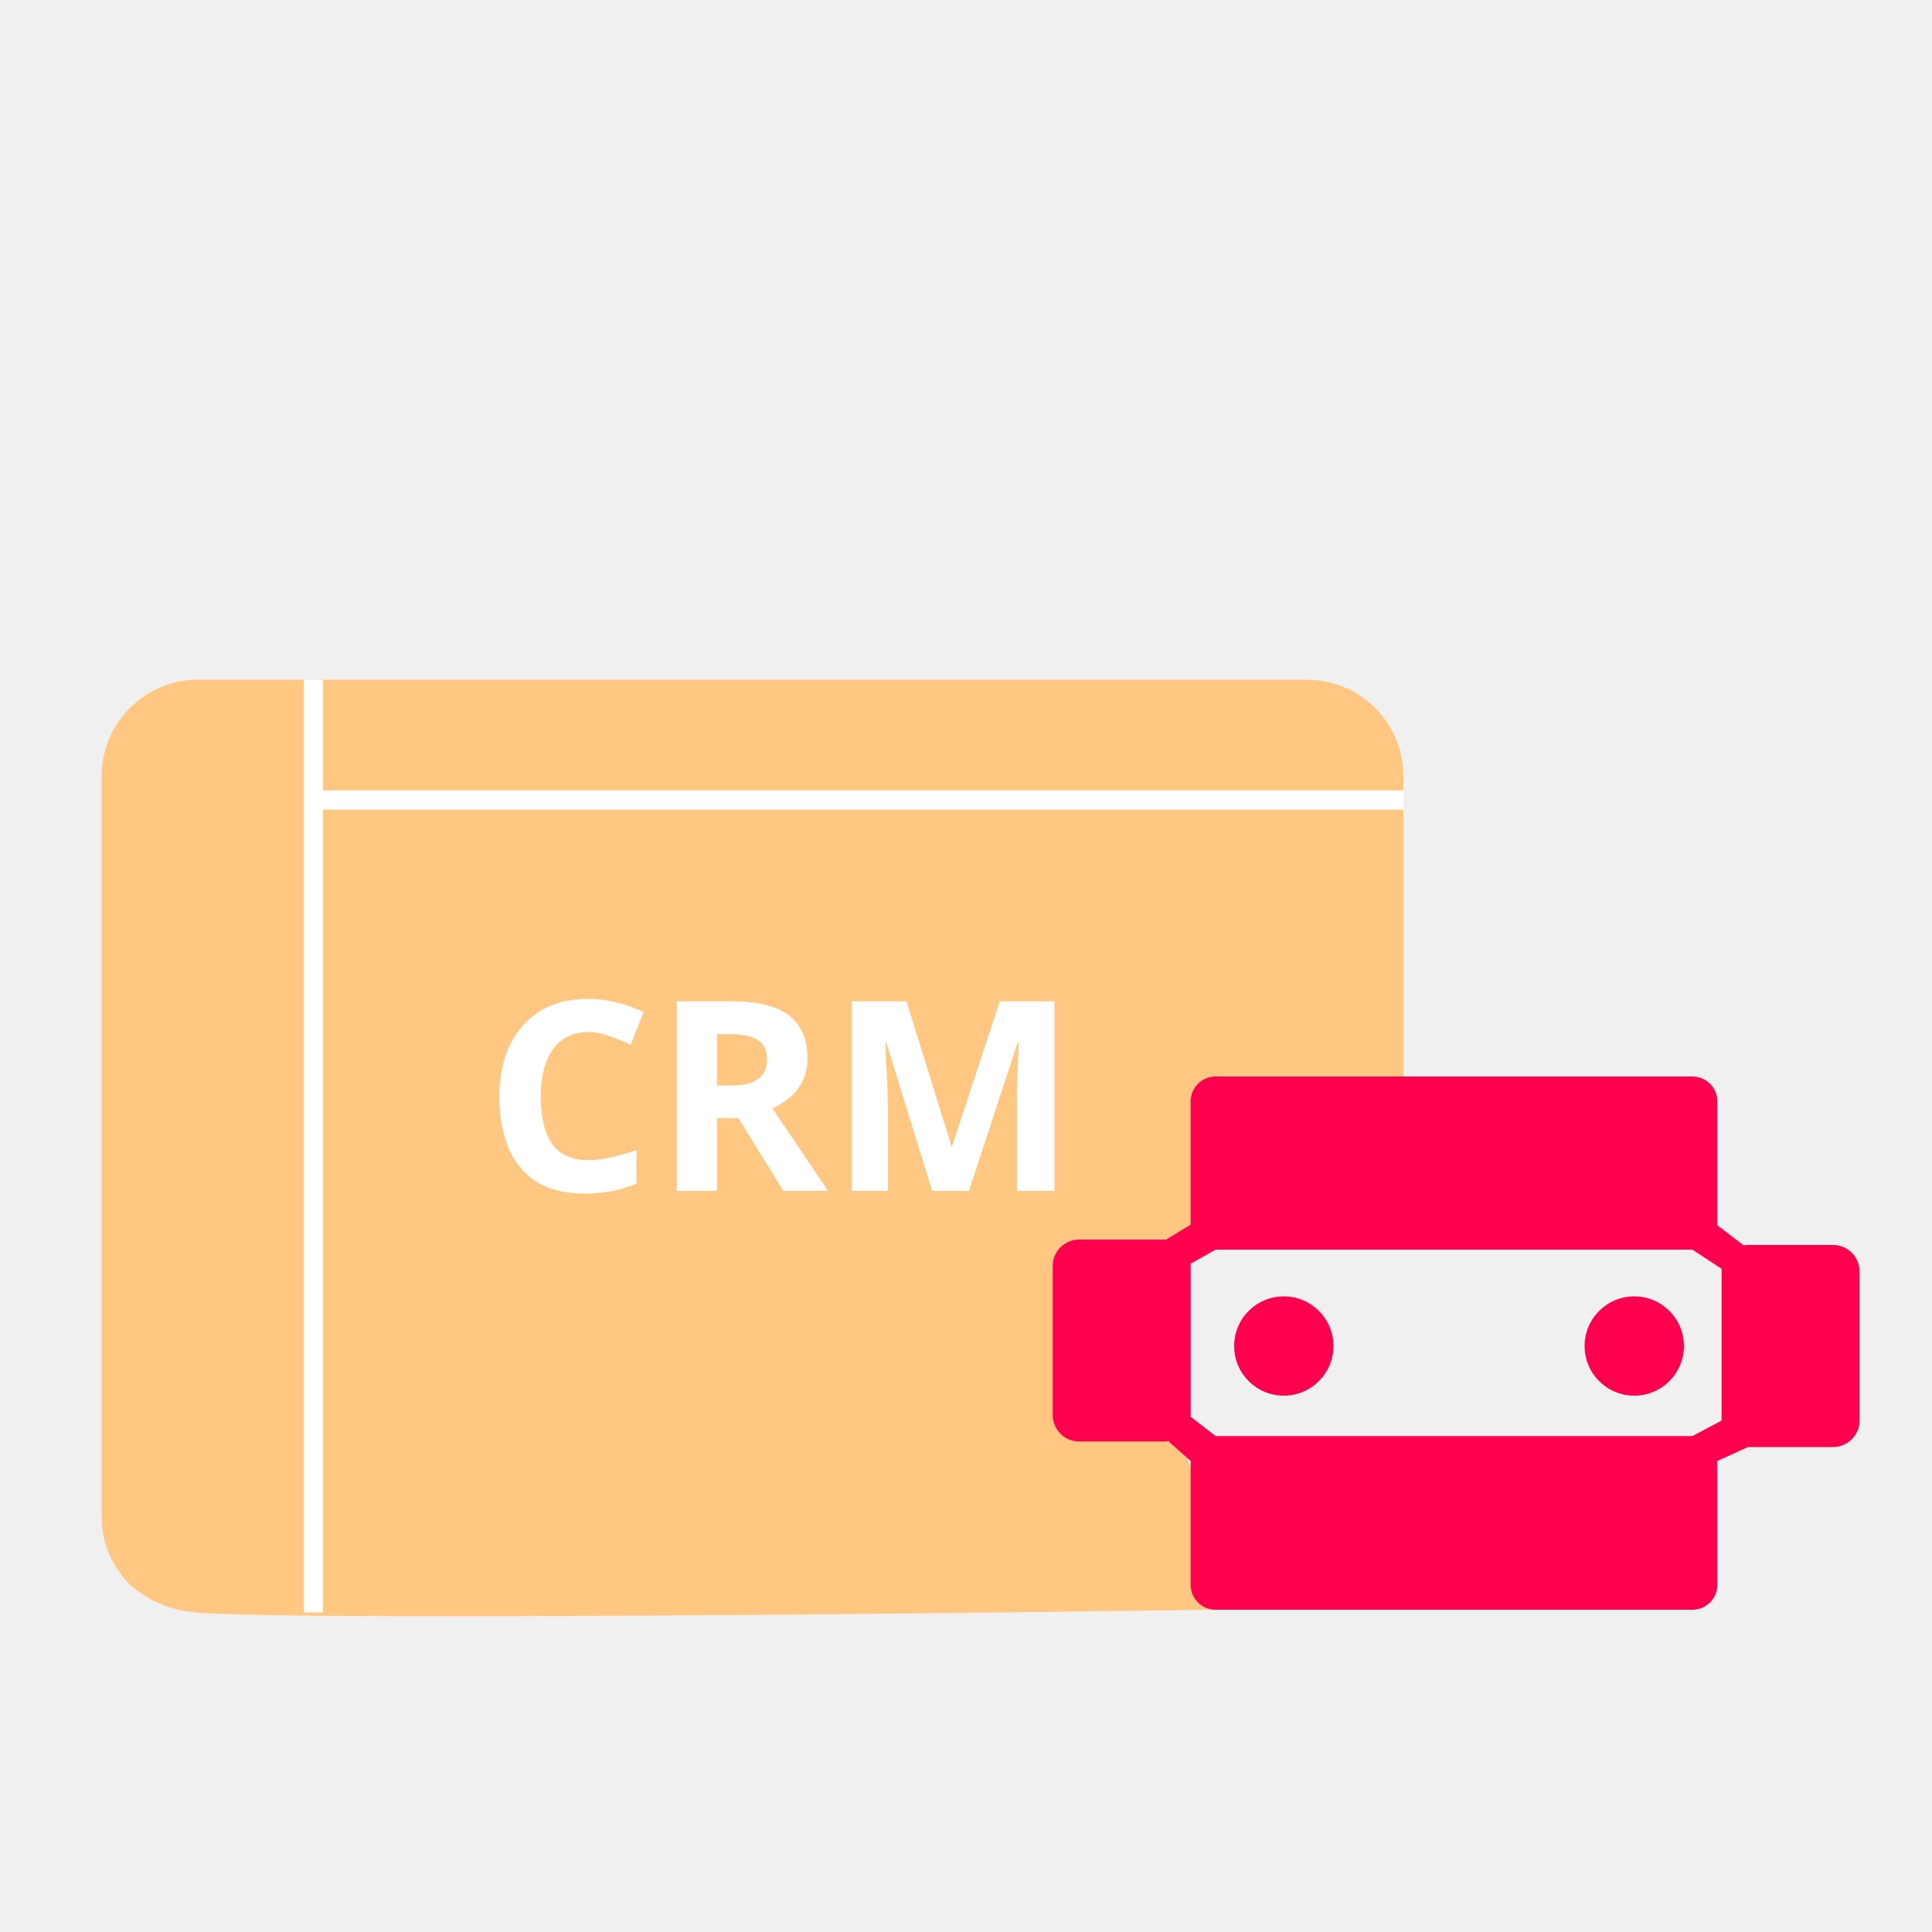
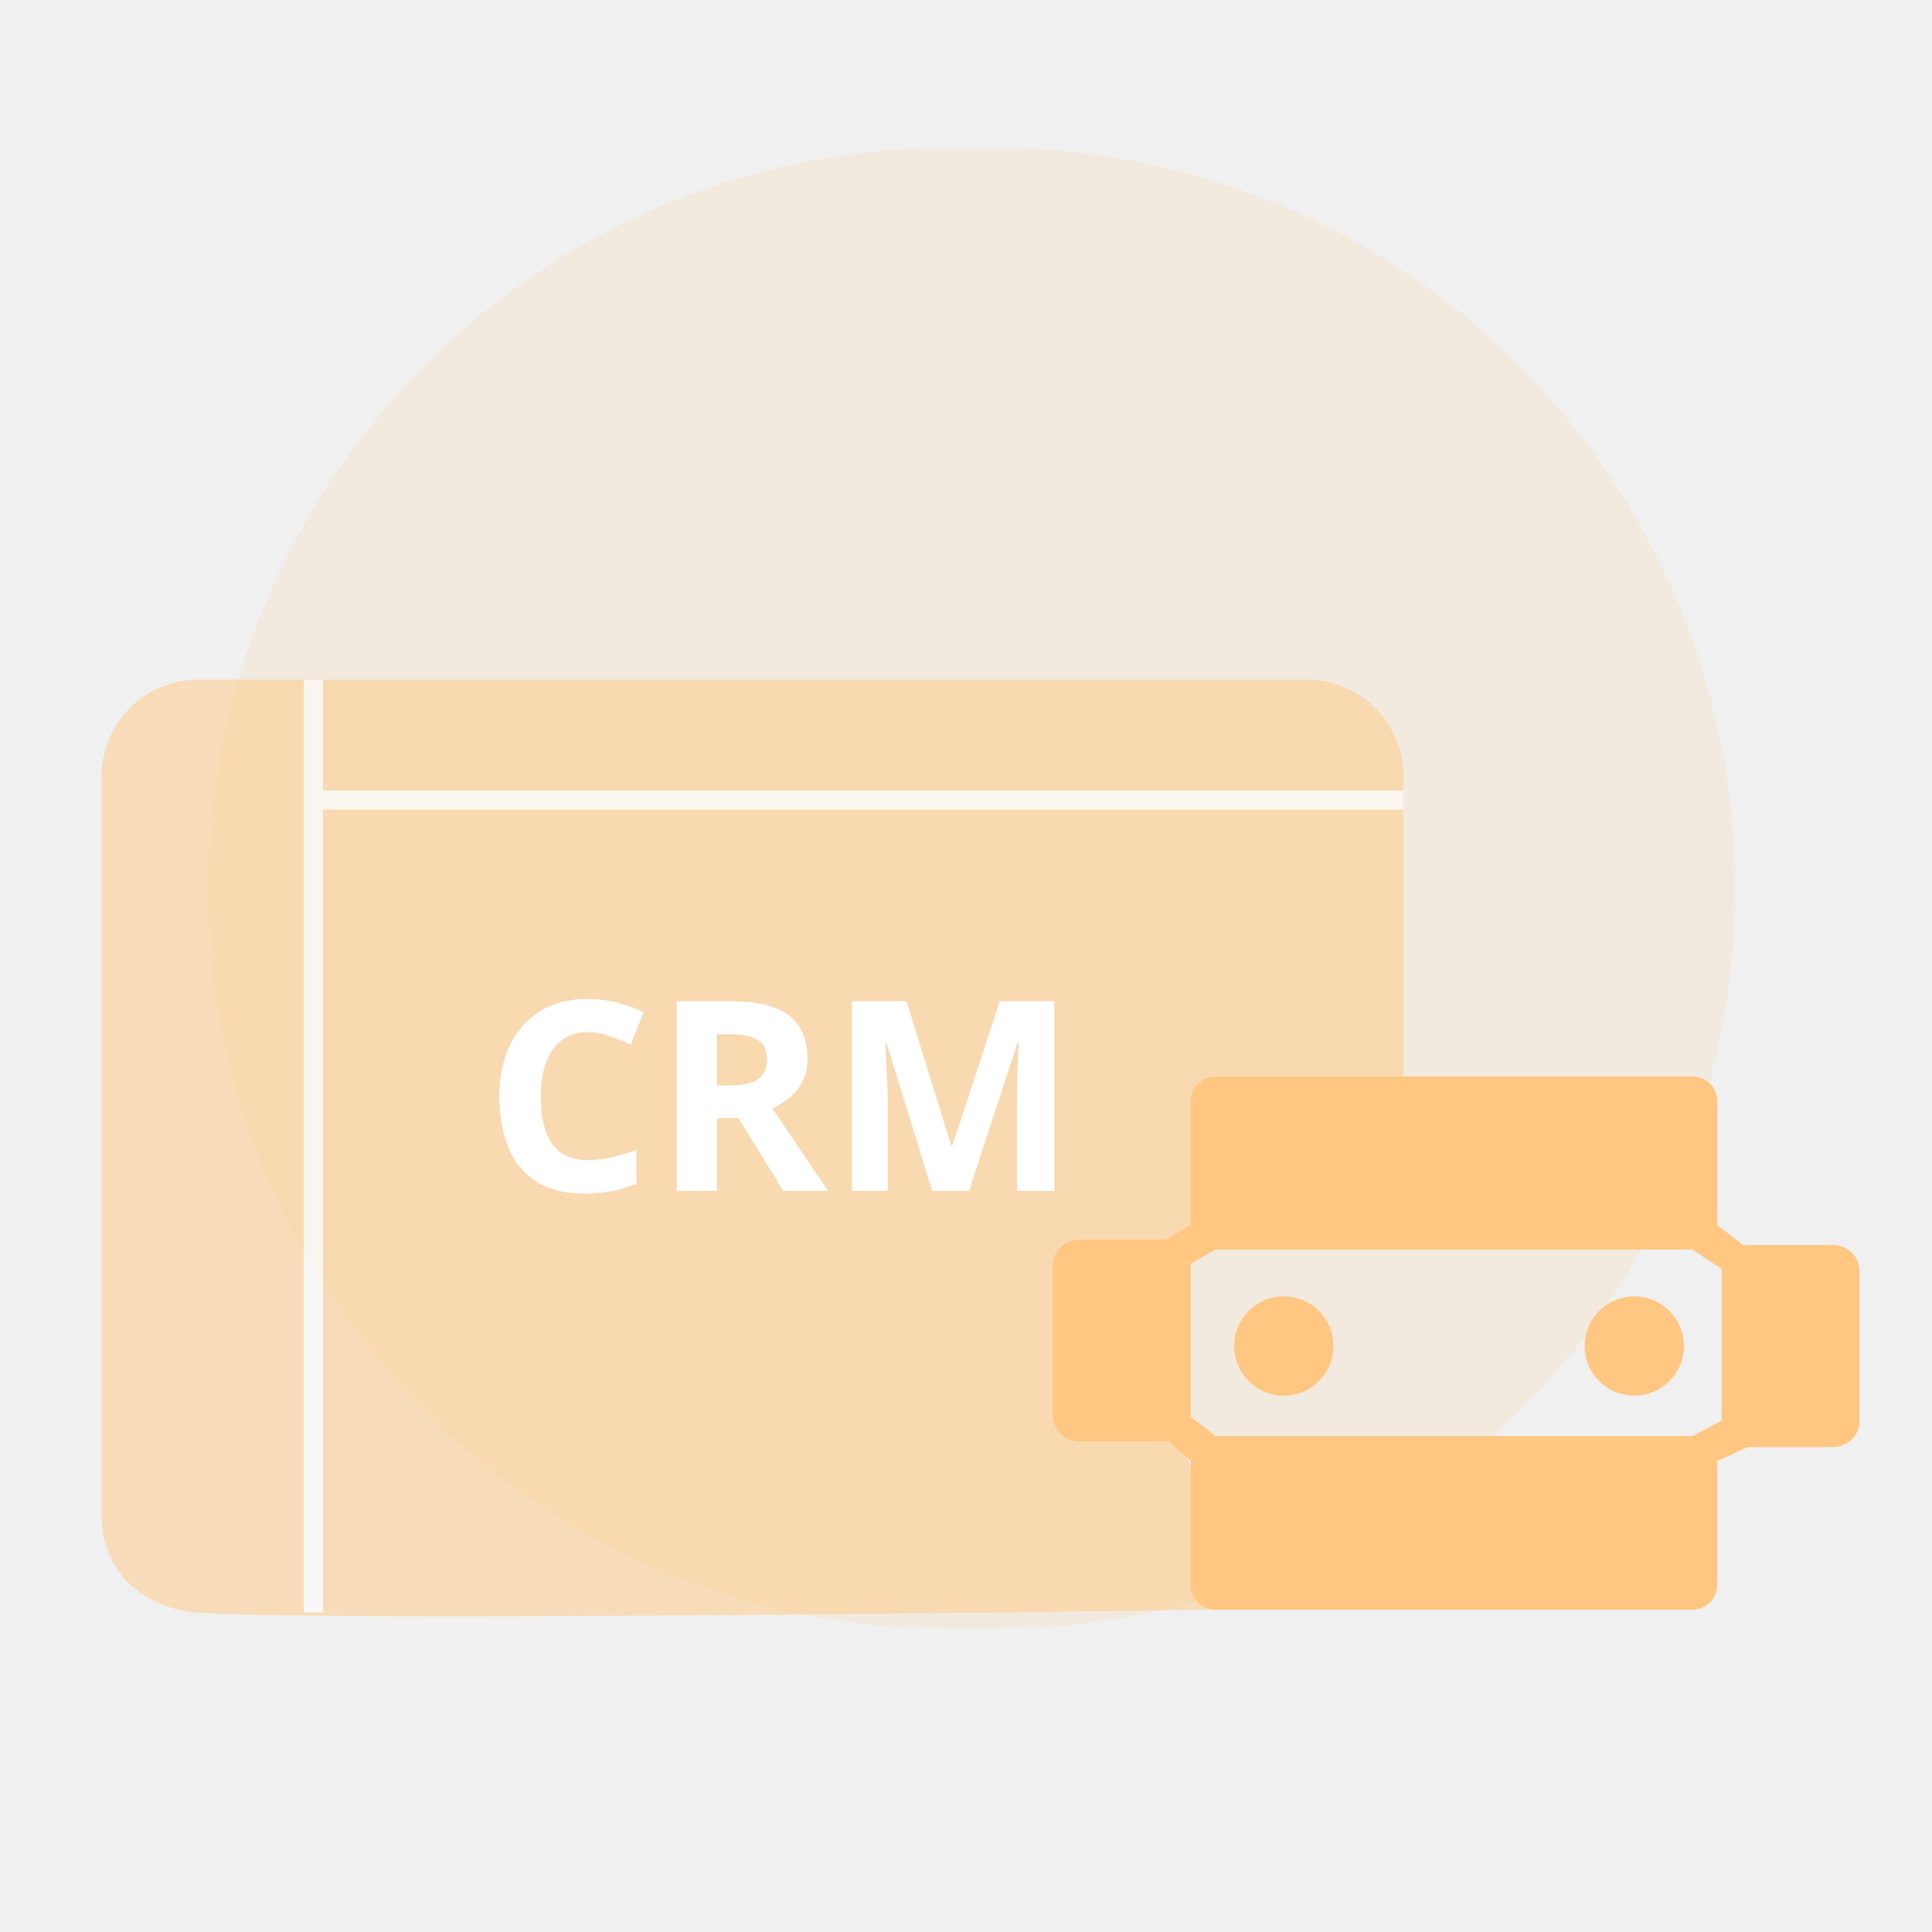
<svg xmlns="http://www.w3.org/2000/svg" viewBox="0 0 100 100">
  <g id="crm">
-     <path d="M62.92,83.32c-28.84.4-49.87.44-52.73.14A5.71,5.71,0,0,1,6.71,82a4.91,4.91,0,0,1-1.45-3.49V40.12a5,5,0,0,1,4.93-4.94H67.71a5,5,0,0,1,4.93,4.94V61.44a9.74,9.74,0,0,0-10.79,2.61A10,10,0,0,0,60,72.35a23.32,23.32,0,0,1,2.93,11Z" fill="#ffc782" />
-     <line x1="16.22" y1="35.18" x2="16.22" y2="83.46" fill="none" stroke="#fff" stroke-miterlimit="10" />
-     <line x1="16.22" y1="41.41" x2="72.64" y2="41.41" fill="none" stroke="#fff" stroke-miterlimit="10" />
+     <rect x="10.8" y="7.65" width="79.01" height="76.67" rx="38.33" fill="#ffc782" opacity="0.15" />
+     <g opacity="0.5">
+       <path d="M62.92,83.32c-28.84.4-49.87.44-52.73.14A5.71,5.71,0,0,1,6.71,82a4.91,4.91,0,0,1-1.45-3.49V40.12a5,5,0,0,1,4.93-4.94H67.71a5,5,0,0,1,4.93,4.94V61.44a9.74,9.74,0,0,0-10.79,2.61A10,10,0,0,0,60,72.35a23.32,23.32,0,0,1,2.93,11Z" fill="#ffc782" />
+       <line x1="16.22" y1="35.18" x2="16.22" y2="83.46" fill="none" stroke="#fff" stroke-miterlimit="10" />
+       <line x1="16.22" y1="41.41" x2="72.64" y2="41.41" fill="none" stroke="#fff" stroke-miterlimit="10" />
+     </g>
    <text transform="translate(25.05 61.64)" font-size="13.73" fill="#fff" font-family="IBMPlexSans-Bold, IBM Plex Sans" font-weight="700">CRM</text>
-     <path d="M87.6,64.68H62.92l-1.29.73-1.27-1.25,1.27-.77V57a1.29,1.29,0,0,1,1.29-1.28H87.6A1.29,1.29,0,0,1,88.89,57v6.42l1.4,1.07-1.17,1.19Z" fill="#ff004f" />
-     <path d="M94.88,74.9H90.47s-1.36-.62-1.36-1.37V65.81a1.37,1.37,0,0,1,1.36-1.37h4.41a1.37,1.37,0,0,1,1.37,1.37v7.72A1.37,1.37,0,0,1,94.88,74.9Z" fill="#ff004f" />
-     <circle cx="84.59" cy="69.67" r="2.57" fill="#ff004f" />
-     <circle cx="66.45" cy="69.67" r="2.57" fill="#ff004f" />
-     <rect x="54.49" y="64.16" width="7.14" height="10.45" rx="1.37" fill="#ff004f" />
-     <path d="M87.6,83.32H62.92A1.29,1.29,0,0,1,61.63,82V75.62l-1.13-1,1.13-1.29,1.29,1H87.6l1.51-.8,1.36,1.37-1.58.72V82A1.29,1.29,0,0,1,87.6,83.32Z" fill="#ff004f" />
+     <path d="M87.6,64.68H62.92l-1.29.73-1.27-1.25,1.27-.77V57a1.29,1.29,0,0,1,1.29-1.28H87.6A1.29,1.29,0,0,1,88.89,57v6.42l1.4,1.07-1.17,1.19Z" fill="#ffc782" />
+     <path d="M94.88,74.9H90.47s-1.36-.62-1.36-1.37V65.81a1.37,1.37,0,0,1,1.36-1.37h4.41a1.37,1.37,0,0,1,1.37,1.37v7.72A1.37,1.37,0,0,1,94.88,74.9Z" fill="#ffc782" />
+     <circle cx="84.59" cy="69.67" r="2.57" fill="#ffc782" />
+     <circle cx="66.45" cy="69.67" r="2.57" fill="#ffc782" />
+     <rect x="54.49" y="64.16" width="7.14" height="10.45" rx="1.37" fill="#ffc782" />
+     <path d="M87.6,83.32H62.92A1.29,1.29,0,0,1,61.63,82V75.62l-1.13-1,1.13-1.29,1.29,1H87.6l1.51-.8,1.36,1.37-1.58.72V82A1.29,1.29,0,0,1,87.6,83.32Z" fill="#ffc782" />
  </g>
</svg>
